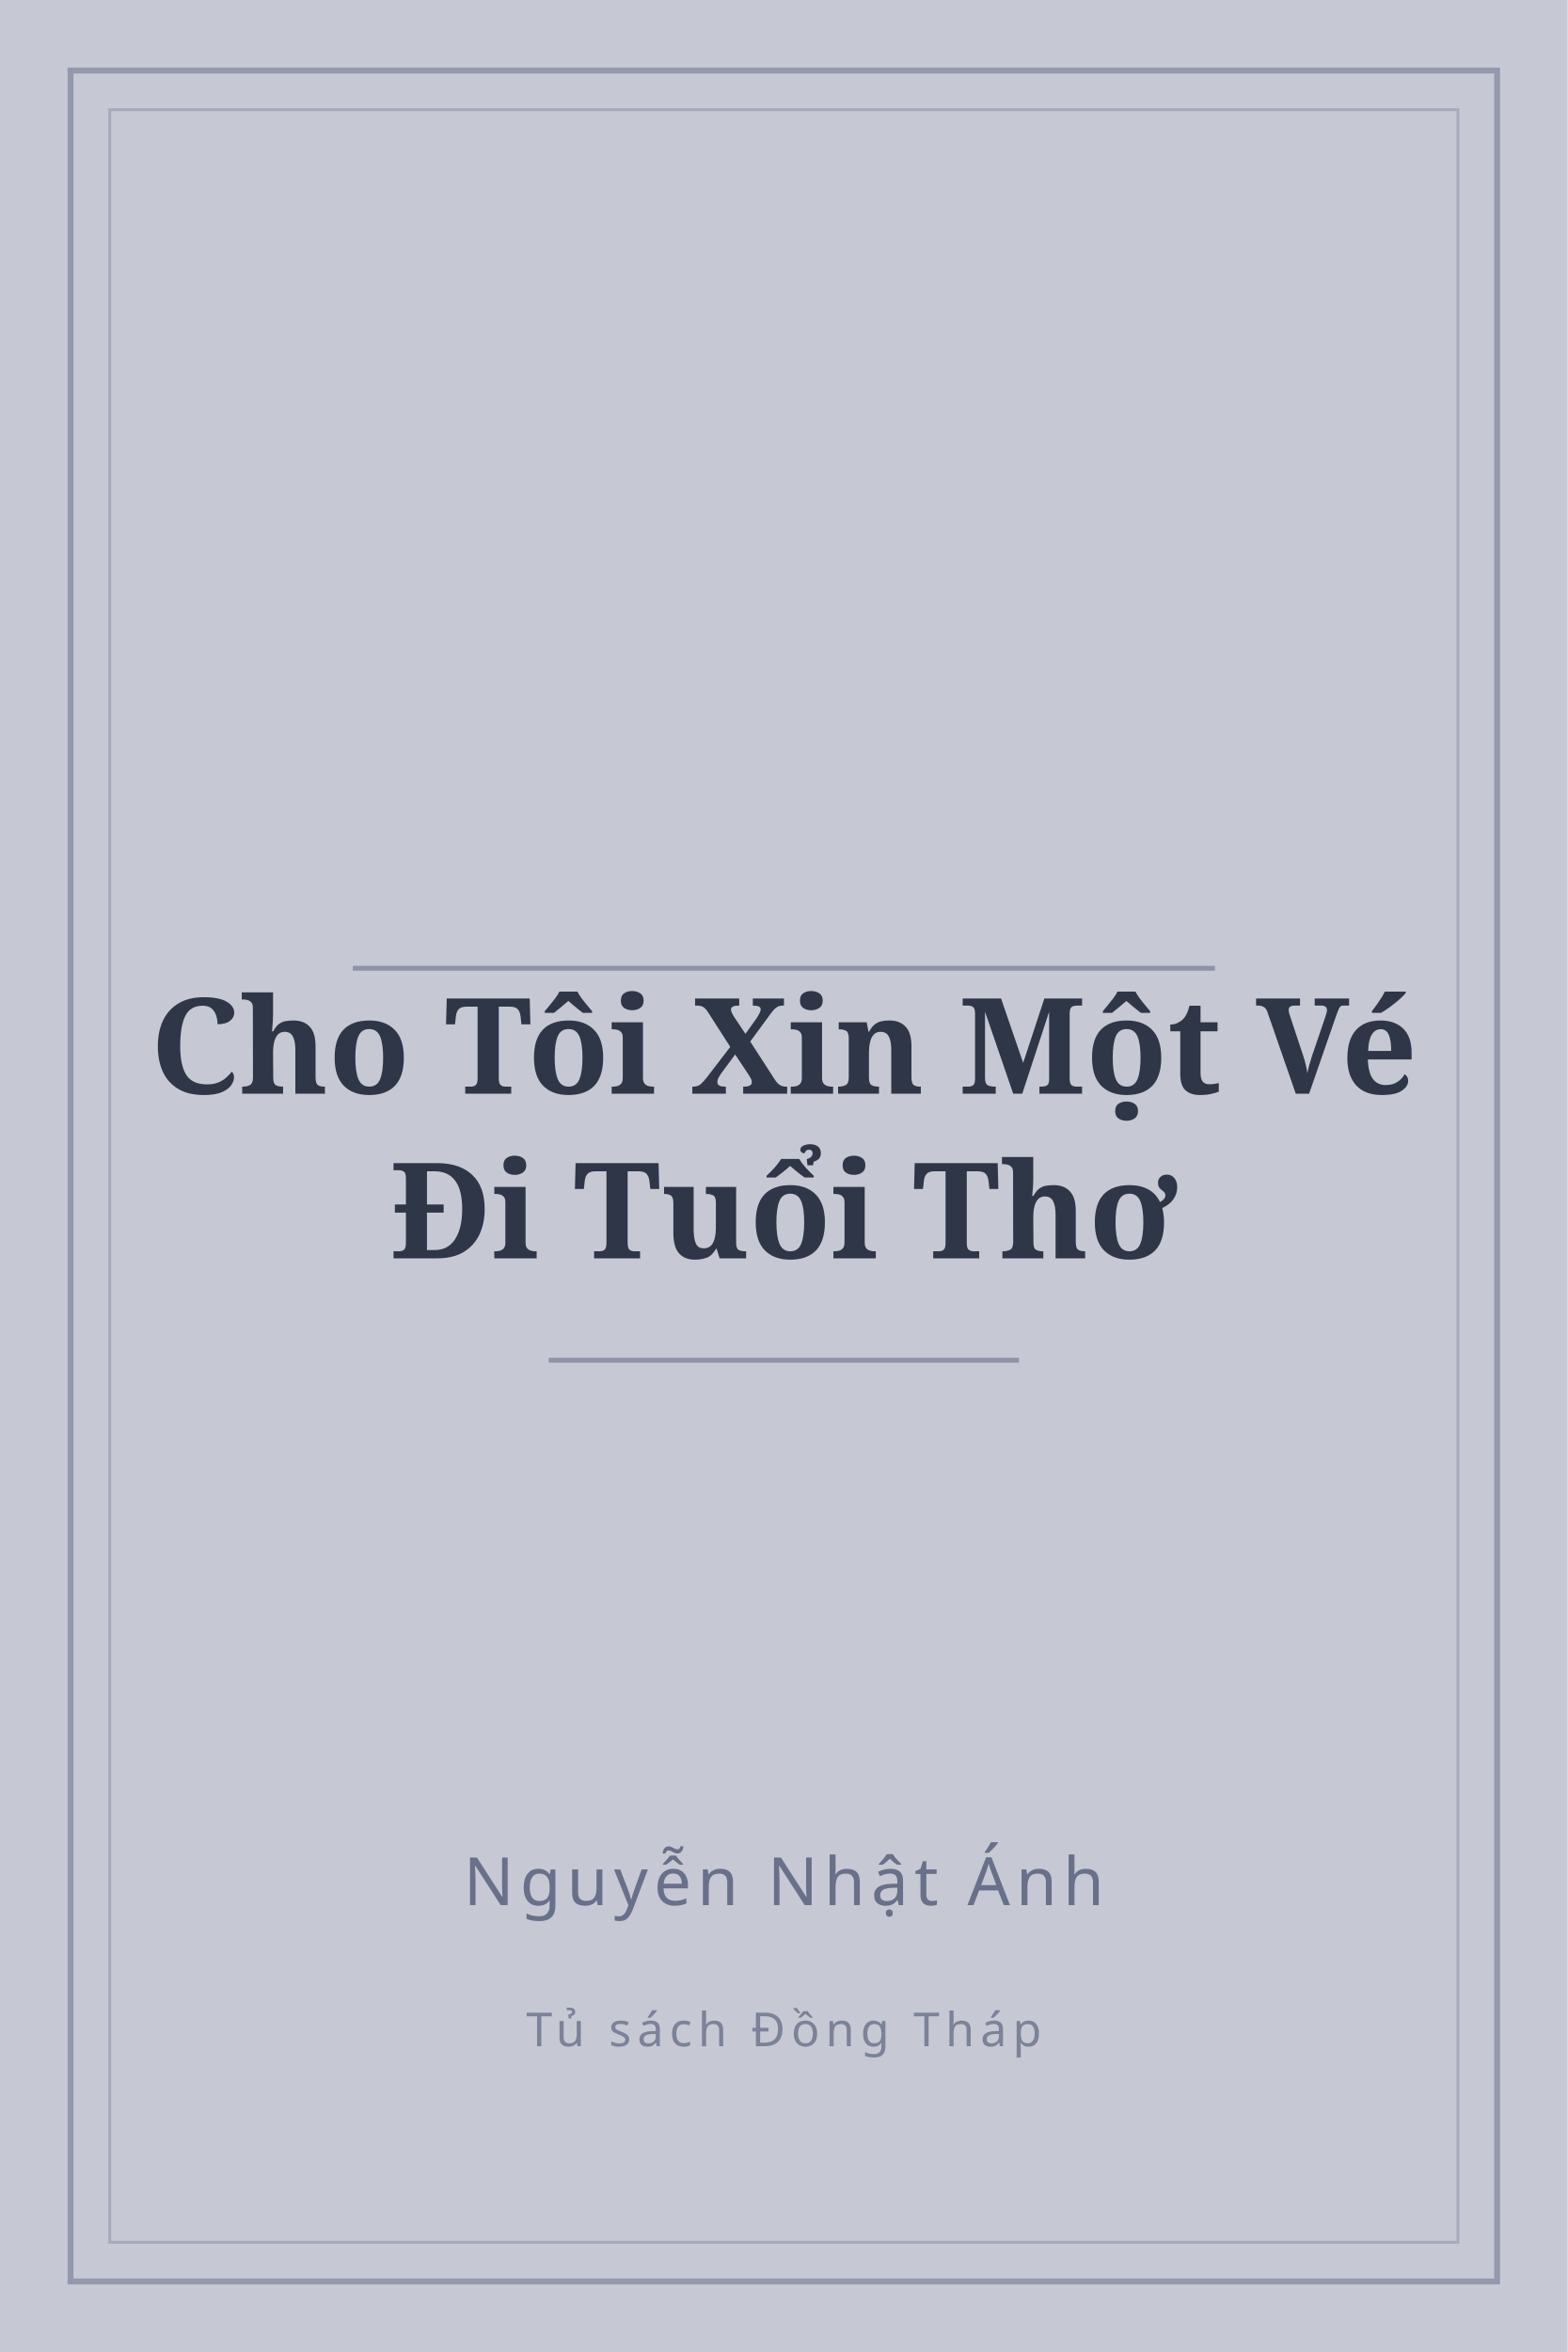
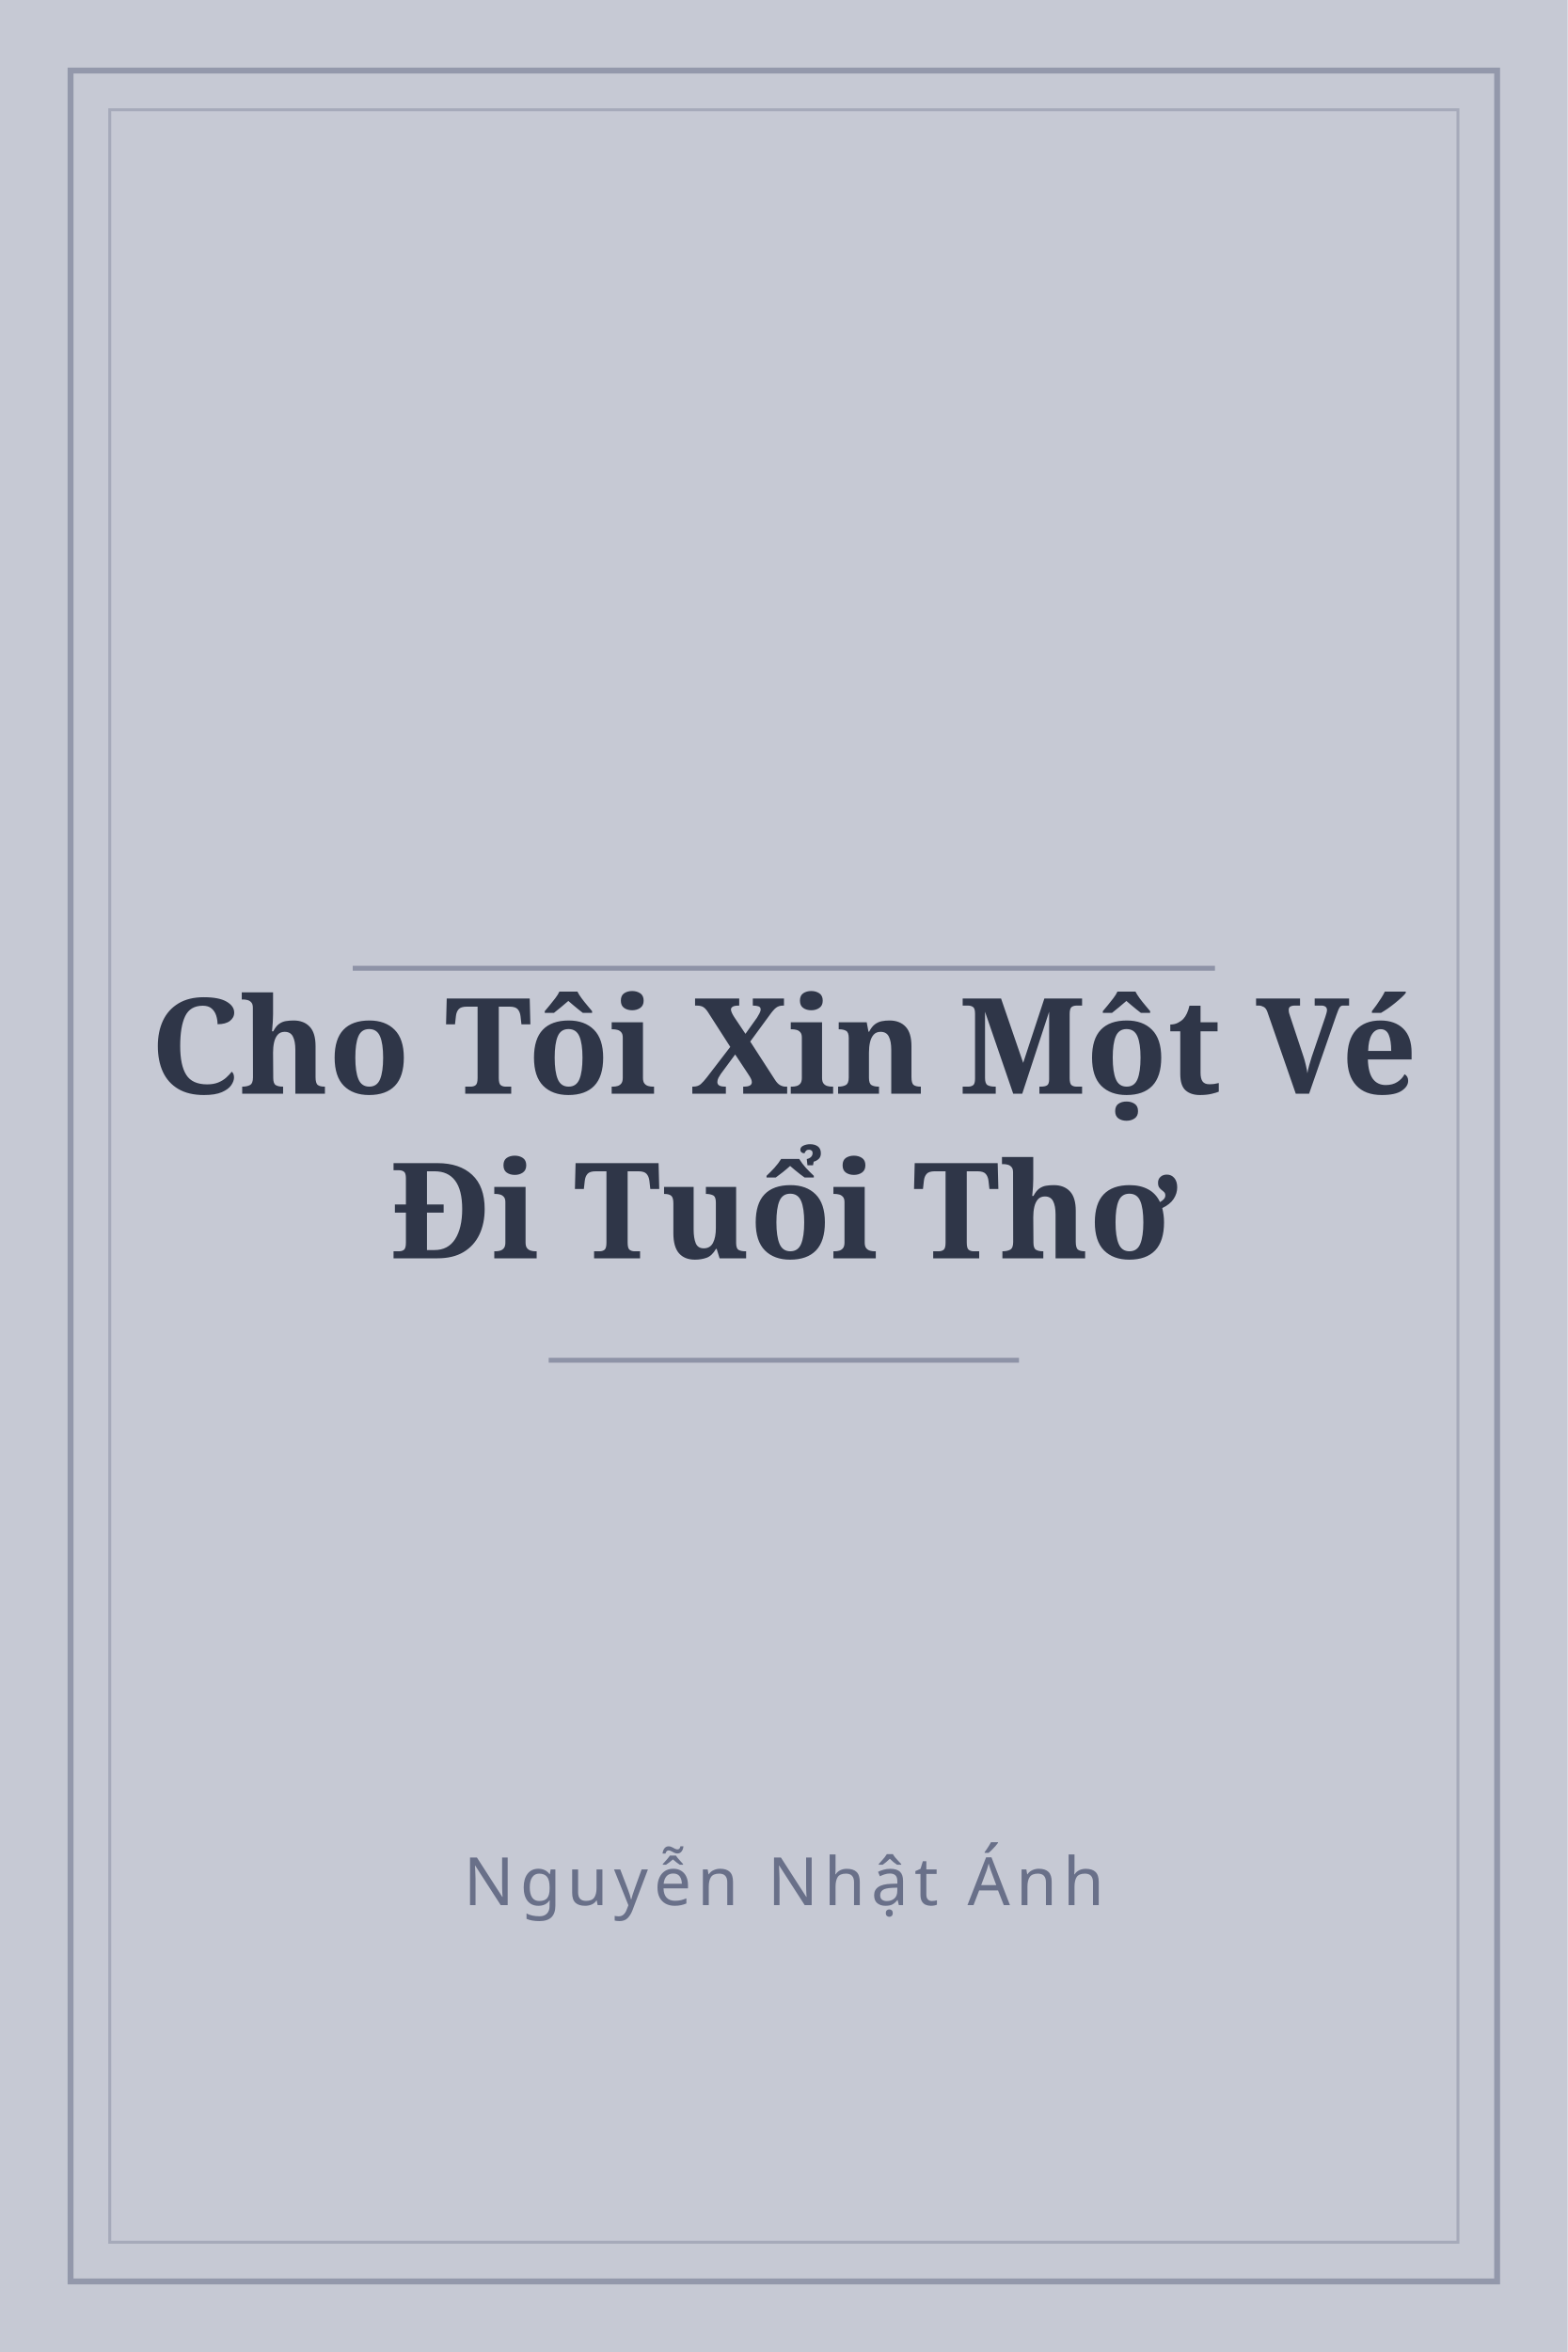
<svg xmlns="http://www.w3.org/2000/svg" viewBox="0 0 400 600" width="400" height="600" role="img" aria-label="Cho Tôi Xin Một Vé Đi Tuổi Thơ">
  <rect width="400" height="600" fill="#C6C9D4" />
  <rect x="18" y="18" width="364" height="564" fill="none" stroke="#697089" stroke-width="1.5" opacity=".55" />
  <rect x="28" y="28" width="344" height="544" fill="none" stroke="#697089" stroke-width=".75" opacity=".35" />
  <line x1="90" y1="247" x2="310" y2="247" stroke="#697089" stroke-width="1.25" opacity=".6" />
  <text x="200" y="279" text-anchor="middle" font-family="Literata, Georgia, serif" font-size="34" font-weight="600" fill="#2F3648">Cho Tôi Xin Một Vé</text>
  <text x="200" y="321" text-anchor="middle" font-family="Literata, Georgia, serif" font-size="34" font-weight="600" fill="#2F3648">Đi Tuổi Thơ</text>
  <line x1="140" y1="347" x2="260" y2="347" stroke="#697089" stroke-width="1.25" opacity=".6" />
  <text x="200" y="486" text-anchor="middle" font-family="Lexend, system-ui, sans-serif" font-size="17" letter-spacing="1.5" fill="#697089">Nguyễn Nhật Ánh</text>
-   <text x="200" y="522" text-anchor="middle" font-family="Lexend, system-ui, sans-serif" font-size="12" letter-spacing="1.5" fill="#697089" opacity=".8">Tủ sách Đồng Tháp</text>
</svg>
